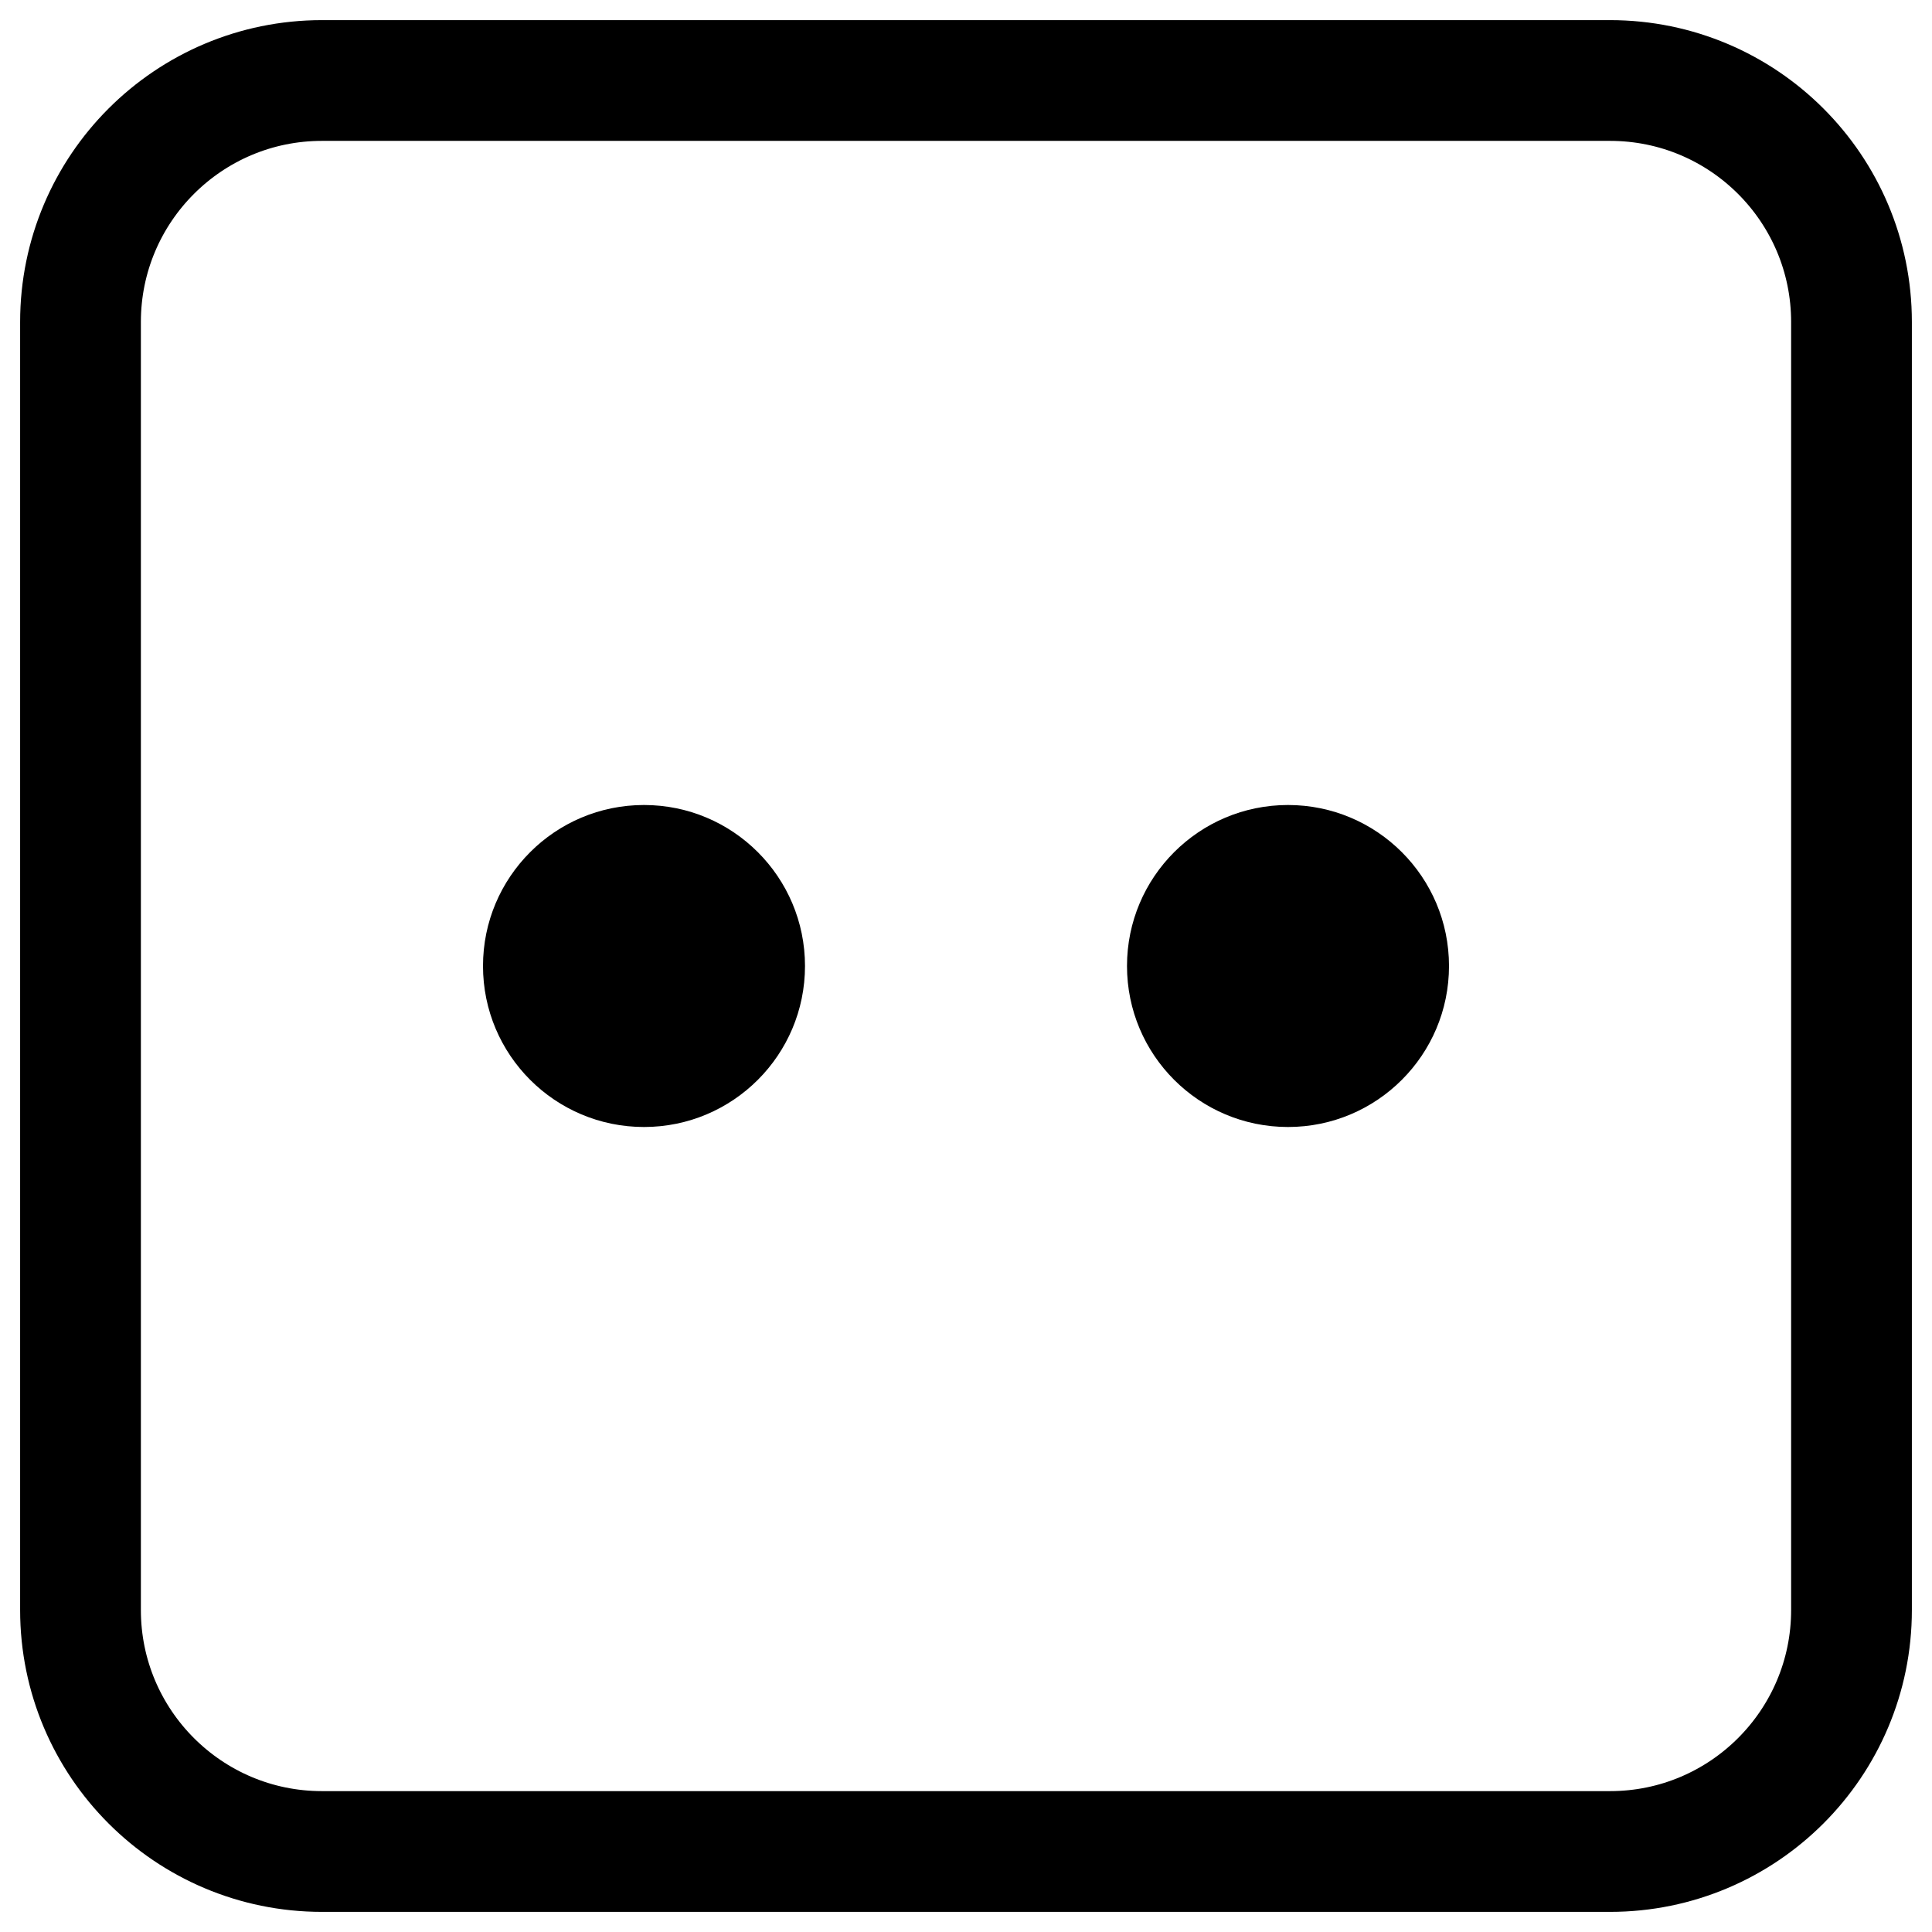
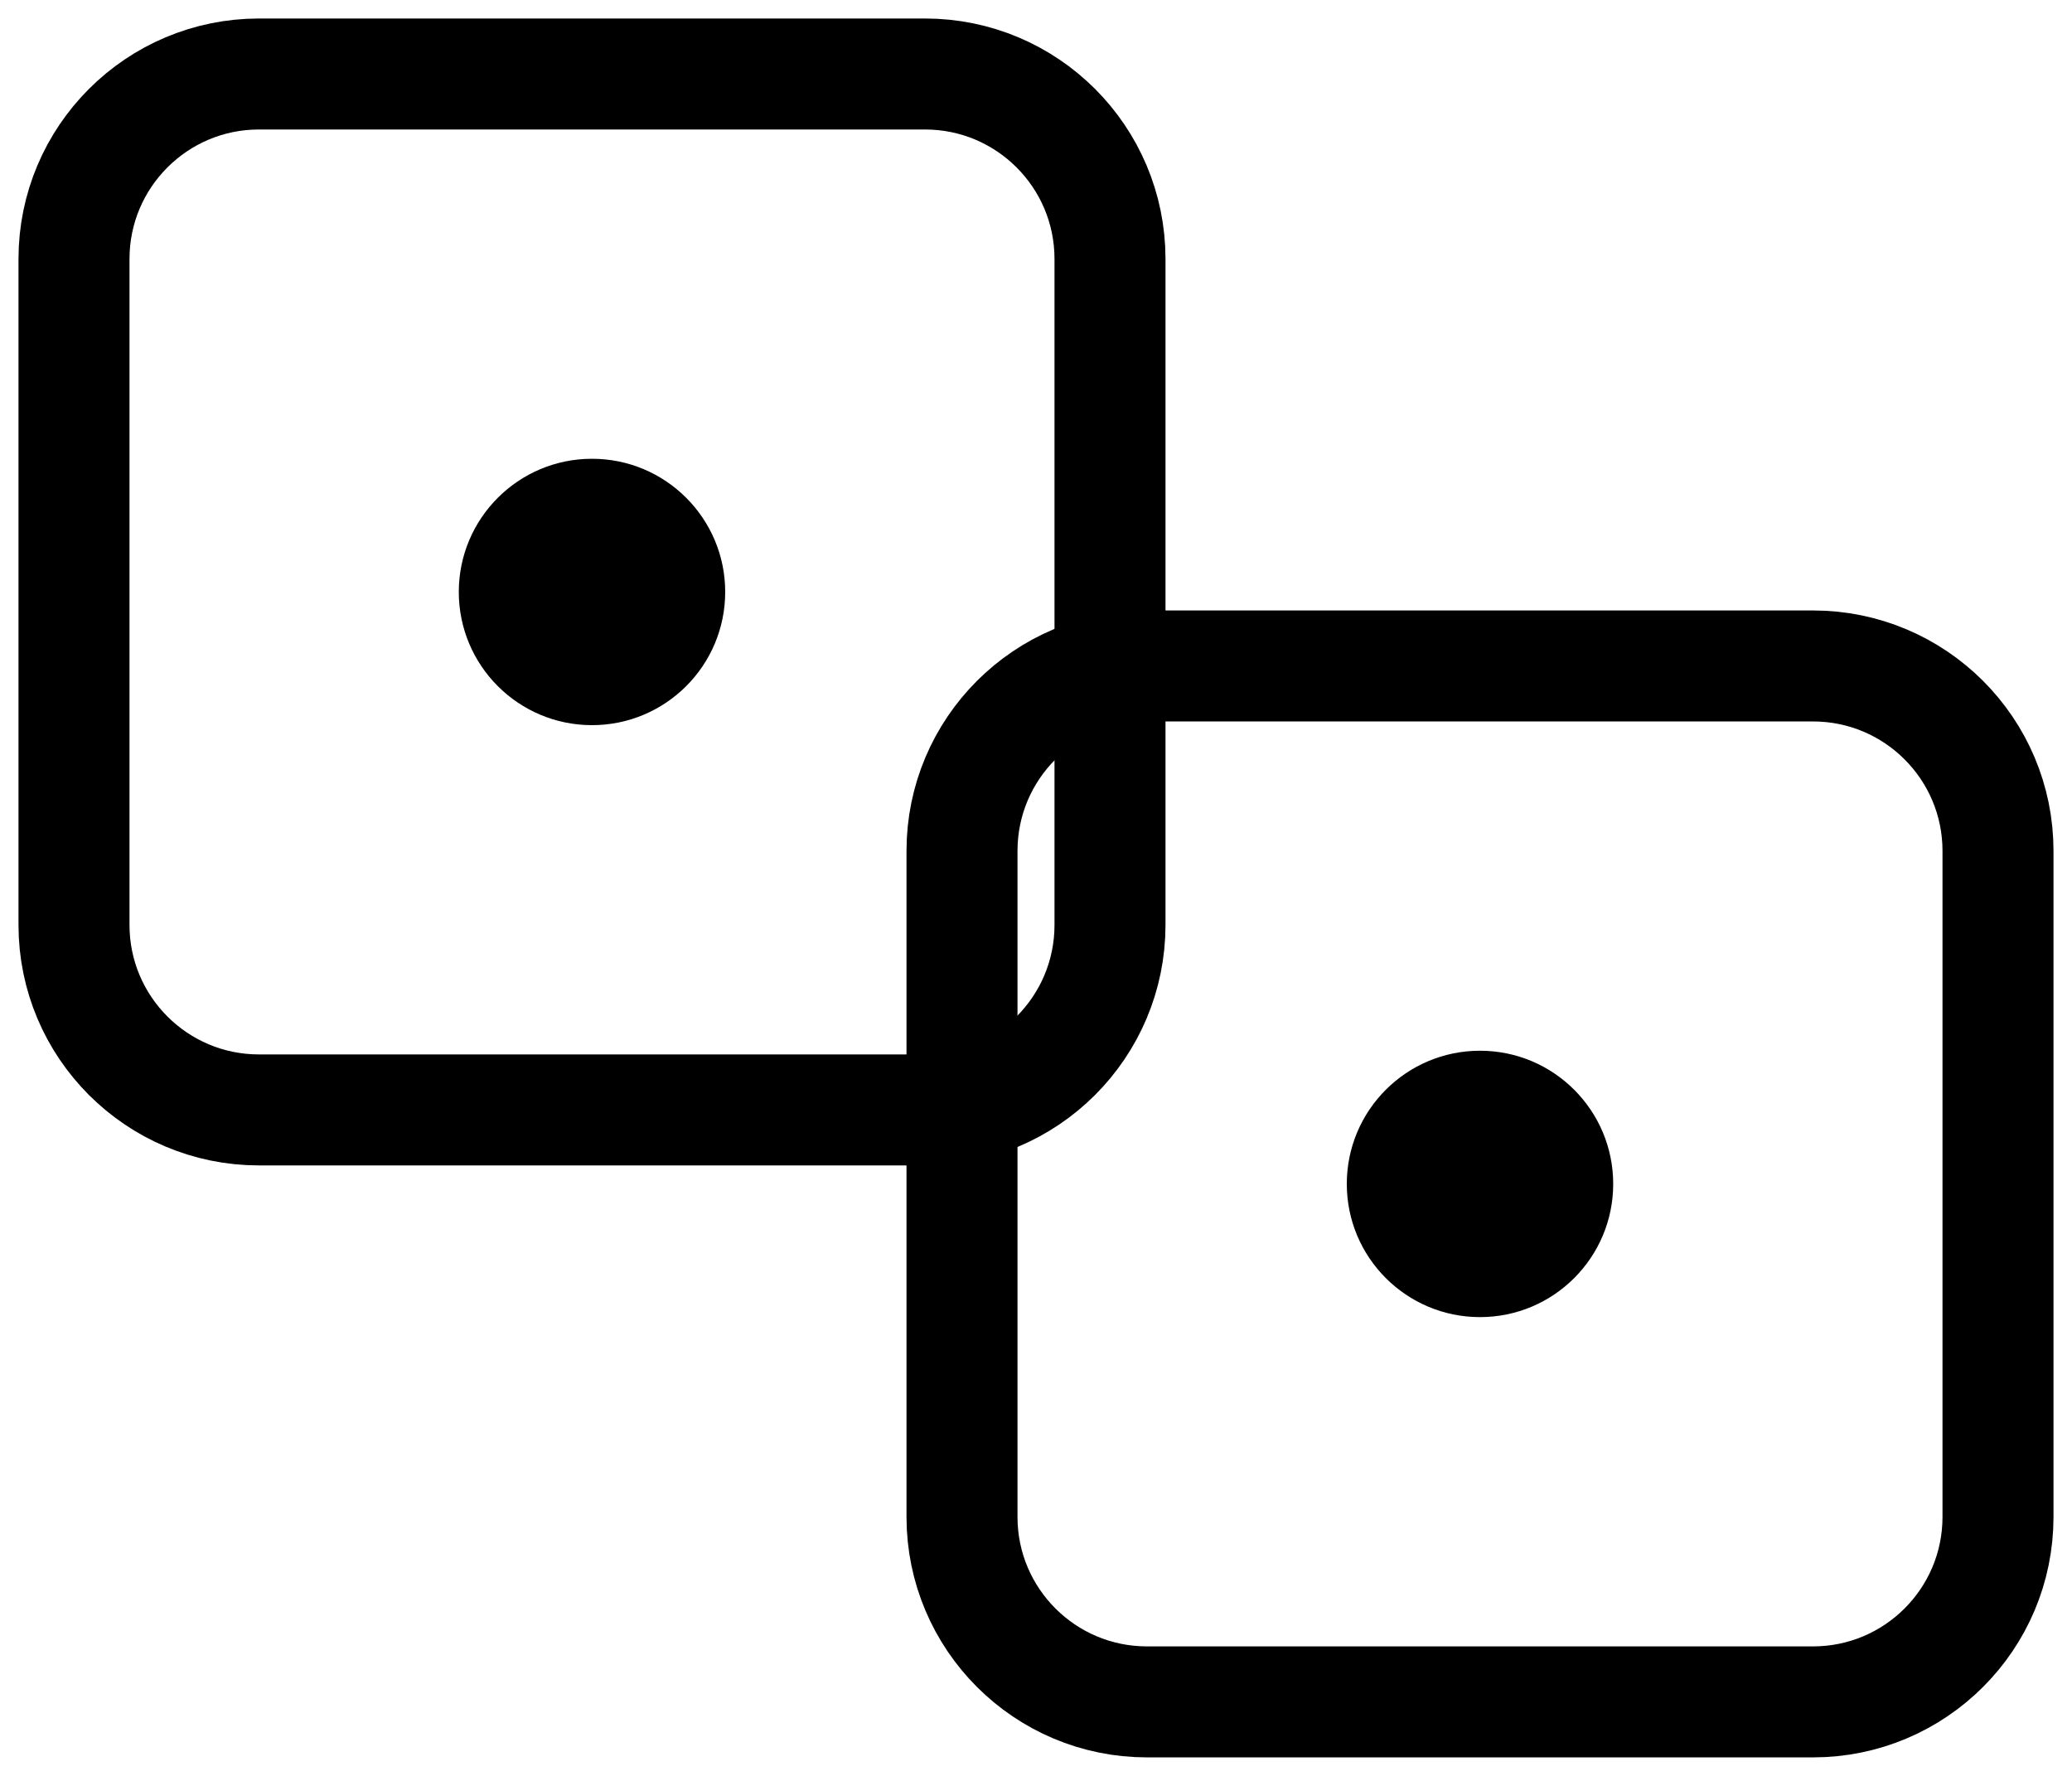
- <svg xmlns="http://www.w3.org/2000/svg" viewBox="0 0 24 24" fill="none">
-   <rect x="1" y="1" width="22" height="22" rx="3" stroke="currentColor" stroke-width="1.5" />
-   <circle cx="8" cy="12" r="2" fill="currentColor" />
-   <circle cx="16" cy="12" r="2" fill="currentColor" />
+ <svg xmlns="http://www.w3.org/2000/svg" viewBox="0 0 28 24" fill="none">
+   <rect x="1" y="1" width="14" height="14" rx="2.5" stroke="currentColor" stroke-width="1.5" />
+   <circle cx="8" cy="8" r="1.8" fill="currentColor" />
+   <rect x="13" y="9" width="14" height="14" rx="2.5" stroke="currentColor" stroke-width="1.5" />
+   <circle cx="20" cy="16" r="1.8" fill="currentColor" />
</svg>
